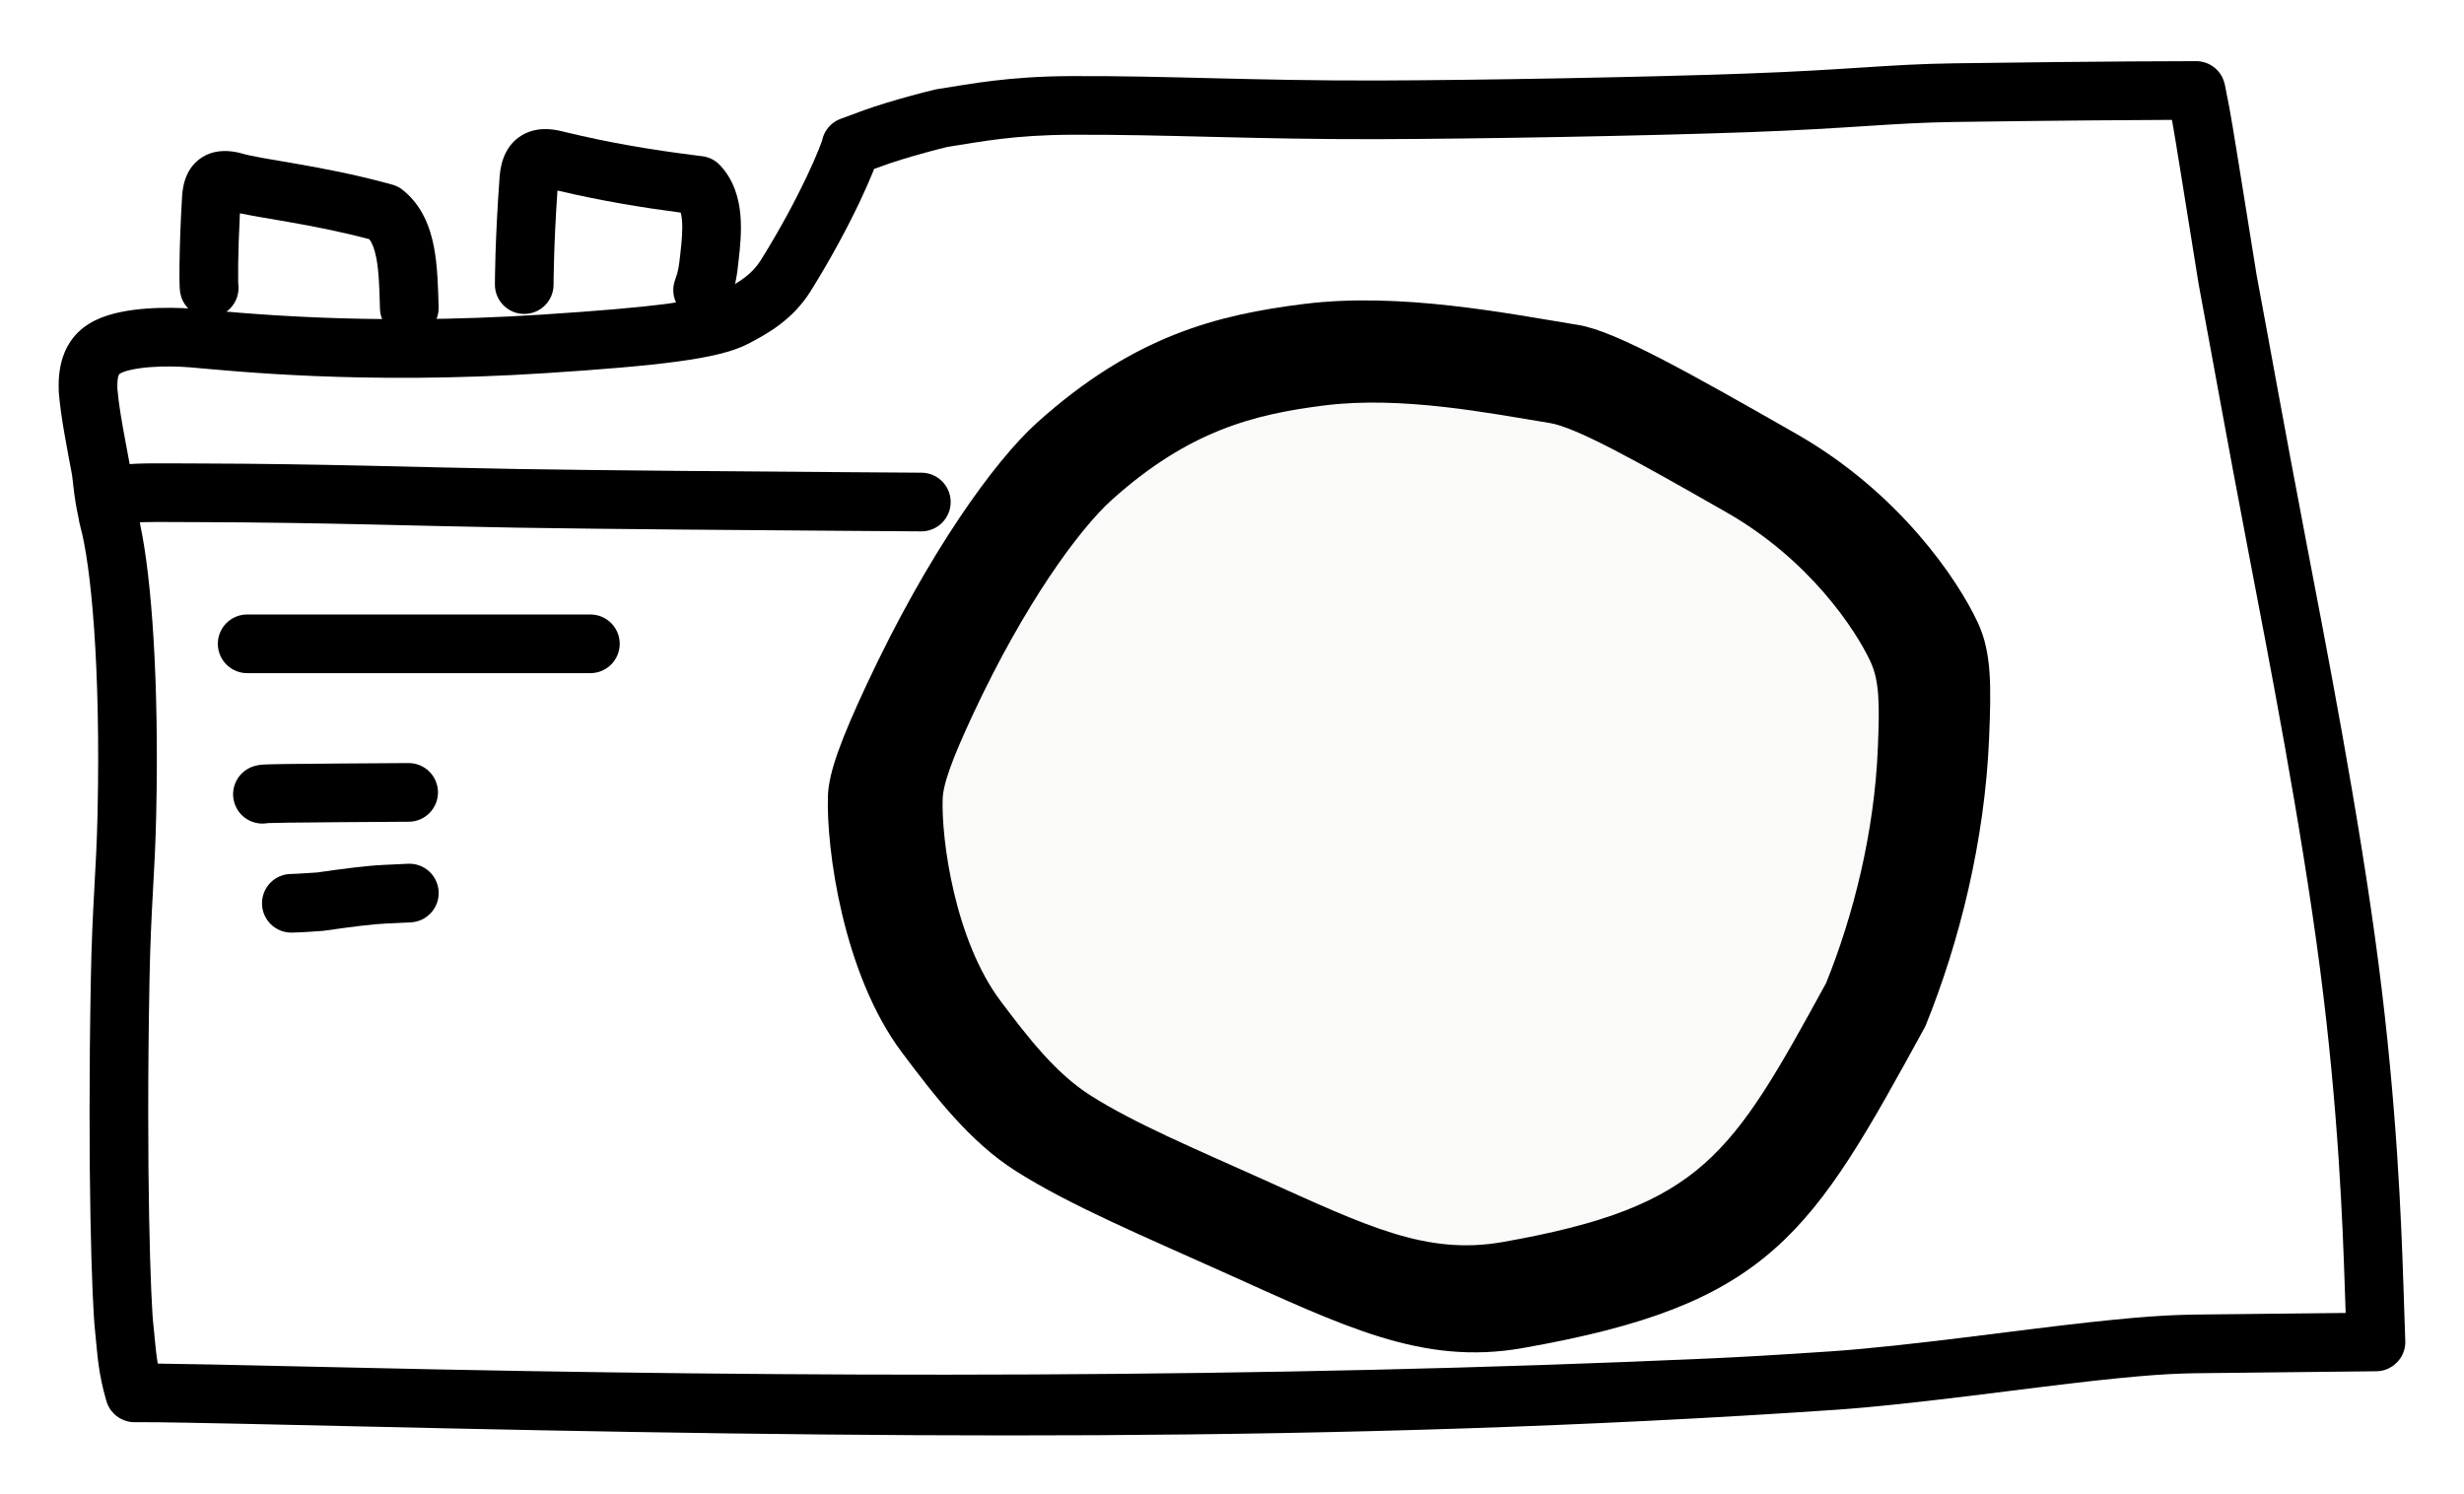
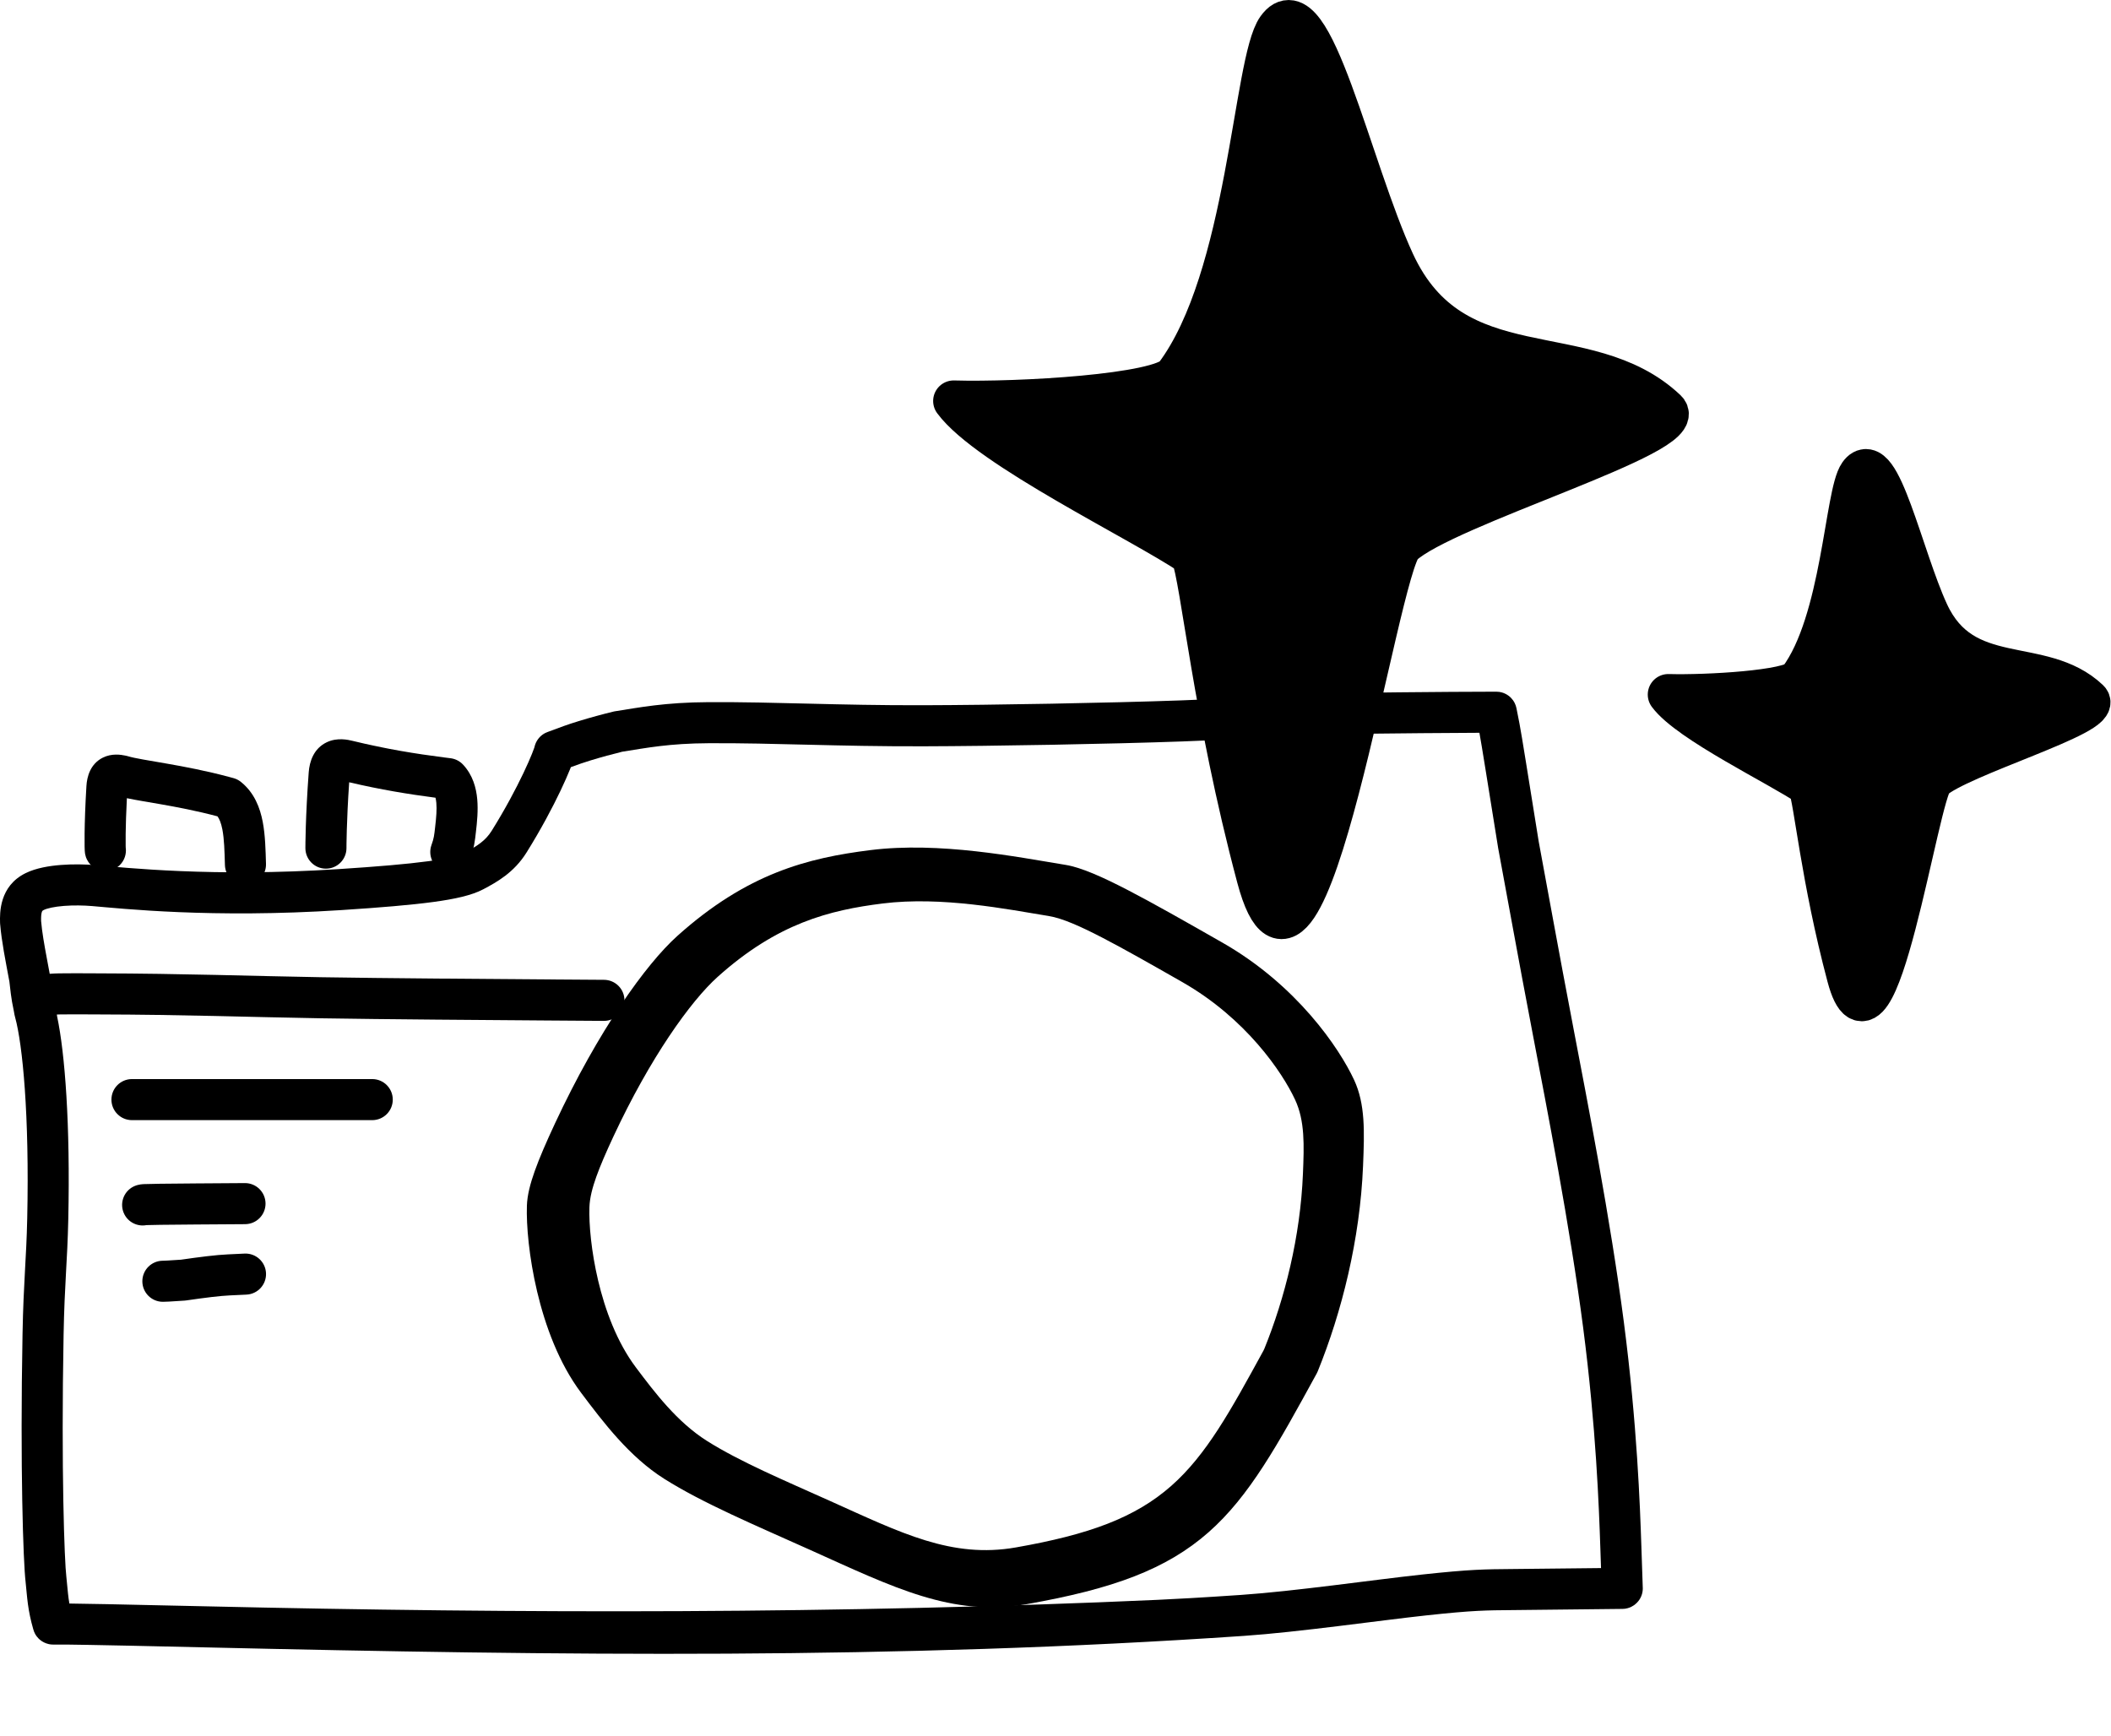
- <svg xmlns="http://www.w3.org/2000/svg" width="630" height="382" viewBox="-15 178 630 382" fill="none">
-   <path d="M298.725 500.154C330.209 514.303 349.204 523.831 373.727 519.517C435.773 508.603 445.402 491.936 474.333 439.041C482.825 418.111 489.27 392.412 490.331 366.551C490.866 353.501 490.956 345.483 487.759 338.608C482.88 328.115 468.335 306.422 442.75 291.807C415.513 276.25 396.819 265.743 388.026 264.308C369.641 261.307 342.766 255.952 318.802 258.948C296.977 261.677 276.435 266.852 252.4 288.425C241.913 297.839 225.094 321.07 209.498 354.495C203.1 368.208 200.113 376.274 199.935 381.615C199.506 394.495 203.671 425.841 218.262 445.248C226.465 456.159 235.209 467.588 246.553 474.761C260.048 483.294 278.52 491.073 298.725 500.154Z" fill="black" stroke="black" stroke-width="6.5" stroke-linecap="round" stroke-linejoin="round" />
-   <path d="M306.332 482.423C332.961 494.391 349.027 502.45 369.767 498.804C422.243 489.578 430.386 475.484 454.85 430.753C462.031 413.054 467.481 391.321 468.376 369.451C468.828 358.414 468.903 351.634 466.199 345.82C462.072 336.945 449.769 318.599 428.128 306.238C405.092 293.079 389.279 284.192 381.843 282.978C366.293 280.439 343.562 275.908 323.295 278.44C304.836 280.746 287.463 285.121 267.137 303.364C258.268 311.325 244.044 330.969 230.856 359.235C225.446 370.831 222.92 377.653 222.77 382.169C222.408 393.062 225.933 419.571 238.275 435.984C245.214 445.212 252.61 454.879 262.204 460.945C273.619 468.163 289.242 474.742 306.332 482.423Z" fill="#FAFAF8" stroke="black" stroke-width="6.5" stroke-linecap="round" stroke-linejoin="round" />
-   <path fill-rule="evenodd" clip-rule="evenodd" d="M546.503 193.635C546.869 193.635 547.231 193.661 547.587 193.713C547.609 193.716 547.631 193.719 547.653 193.723C547.933 193.766 548.209 193.826 548.479 193.9C549.353 194.139 550.164 194.532 550.88 195.048C550.913 195.072 550.947 195.096 550.98 195.12C551.029 195.156 551.076 195.194 551.124 195.231C551.17 195.267 551.216 195.303 551.261 195.34C551.306 195.376 551.349 195.416 551.392 195.453C551.441 195.495 551.491 195.537 551.539 195.58C551.56 195.599 551.58 195.619 551.601 195.639C551.665 195.698 551.729 195.757 551.791 195.818L551.803 195.831C551.807 195.835 551.811 195.84 551.815 195.844C552.364 196.394 552.829 197.034 553.189 197.744C553.494 198.344 553.721 198.99 553.855 199.67C553.856 199.675 553.858 199.68 553.859 199.685L554.973 205.363L554.974 205.371C555.824 209.769 558.203 224.961 561.975 248.331C565.882 269.215 568.632 285.003 574.686 316.672C579.584 342.29 588.229 386.541 593.084 423.938C597.95 461.424 598.973 491.069 599.482 505.875C599.923 518.698 599.982 520.543 599.99 521.01C599.99 521.027 599.993 521.044 599.993 521.062C599.993 521.069 599.992 521.077 599.992 521.085C599.992 521.109 599.994 521.13 599.994 521.149C599.994 521.21 599.989 521.271 599.988 521.332C599.987 521.384 599.986 521.436 599.984 521.487C599.981 521.558 599.976 521.629 599.97 521.699C599.967 521.754 599.964 521.808 599.959 521.862C599.952 521.935 599.942 522.007 599.933 522.079C599.927 522.134 599.921 522.189 599.913 522.243C599.901 522.323 599.886 522.403 599.872 522.482C599.865 522.522 599.859 522.561 599.851 522.6C599.835 522.684 599.816 522.767 599.797 522.851C599.788 522.888 599.78 522.926 599.771 522.963C599.752 523.041 599.73 523.118 599.709 523.194C599.696 523.24 599.683 523.285 599.67 523.33C599.648 523.401 599.625 523.472 599.601 523.542C599.587 523.586 599.571 523.629 599.555 523.673C599.529 523.747 599.501 523.82 599.472 523.893C599.456 523.934 599.441 523.975 599.425 524.016C599.398 524.08 599.37 524.143 599.342 524.206C599.32 524.254 599.298 524.301 599.276 524.349C599.241 524.424 599.204 524.498 599.166 524.571C599.149 524.604 599.133 524.636 599.116 524.668C599.074 524.748 599.029 524.826 598.984 524.904C598.97 524.929 598.956 524.954 598.941 524.979C598.893 525.059 598.844 525.138 598.794 525.216C598.779 525.239 598.764 525.262 598.749 525.285C598.495 525.668 598.206 526.025 597.888 526.354C597.874 526.37 597.859 526.386 597.844 526.401C597.608 526.642 597.356 526.866 597.09 527.073C597.072 527.087 597.055 527.1 597.038 527.113C596.962 527.171 596.884 527.227 596.805 527.282C596.784 527.297 596.763 527.313 596.741 527.328C596.455 527.525 596.155 527.702 595.843 527.858C595.833 527.863 595.824 527.868 595.814 527.873C595.723 527.918 595.631 527.961 595.538 528.002C595.517 528.011 595.497 528.021 595.476 528.03C595.389 528.068 595.3 528.104 595.211 528.139C595.186 528.148 595.161 528.159 595.135 528.169C594.692 528.336 594.229 528.461 593.75 528.542C593.736 528.544 593.723 528.547 593.71 528.549C593.592 528.568 593.474 528.584 593.354 528.598C593.35 528.598 593.346 528.599 593.343 528.6C593.097 528.627 592.849 528.643 592.597 528.646C592.592 528.647 592.586 528.647 592.58 528.647C592.574 528.648 592.569 528.647 592.563 528.647C592.54 528.648 592.517 528.649 592.494 528.649C592.485 528.649 592.476 528.648 592.467 528.648C577.227 528.824 562.428 528.996 552.507 529.082C542.769 529.166 538.14 529.156 520.938 531.018C503.966 532.854 474.114 537.154 454.27 538.507C326.612 547.209 205.574 545.714 74.354 542.69C30.112 541.671 24.849 541.674 22.243 541.674H19.404C19.396 541.674 19.388 541.673 19.38 541.673C19.271 541.673 19.163 541.669 19.055 541.664C19.037 541.663 19.018 541.663 19 541.662C18.893 541.656 18.787 541.648 18.681 541.638C18.659 541.636 18.636 541.633 18.613 541.631C18.53 541.622 18.448 541.612 18.366 541.601C18.317 541.594 18.269 541.588 18.22 541.58C18.159 541.57 18.098 541.558 18.037 541.547C17.969 541.534 17.9 541.522 17.833 541.508C17.806 541.502 17.779 541.494 17.753 541.488C16.584 541.225 15.518 540.692 14.626 539.954C14.575 539.913 14.527 539.869 14.478 539.826C14.432 539.786 14.385 539.747 14.34 539.705C14.273 539.644 14.209 539.582 14.144 539.519C14.129 539.503 14.113 539.489 14.097 539.474C13.854 539.23 13.627 538.968 13.418 538.69C13.408 538.678 13.398 538.666 13.388 538.653C13.326 538.57 13.266 538.484 13.207 538.397C13.197 538.383 13.186 538.369 13.177 538.354C13.133 538.29 13.092 538.223 13.05 538.157C13.025 538.116 12.998 538.075 12.973 538.033C12.947 537.988 12.921 537.943 12.895 537.897C12.858 537.832 12.819 537.767 12.784 537.7C12.768 537.67 12.754 537.64 12.738 537.609C12.637 537.413 12.544 537.212 12.46 537.006C12.455 536.993 12.449 536.981 12.444 536.969C12.322 536.666 12.218 536.354 12.136 536.033C11.182 532.71 10.585 529.778 10.19 526.859C9.827 524.174 9.594 521.048 9.335 518.651L9.336 518.65C8.508 511.752 7.311 477.092 8.23 428.182C8.412 418.519 8.761 411.736 9.104 405.472C9.447 399.224 9.777 393.574 9.943 386.001C10.772 348.161 8.23 322.448 5.554 312.688C5.386 312.075 5.207 311.32 5.086 310.466C3.937 305.17 3.781 302.174 3.434 299.546C2.04 291.988 0.584 284.926 0.046 278.449C0.034 278.311 0.027 278.173 0.023 278.034C-0.075 274.476 -0.288 264.634 9.386 259.896C13.229 258.015 18.075 257.247 22.244 256.924C26.611 256.586 31.146 256.677 34.895 256.991C45.631 257.892 77.599 261.423 123.556 258.447C138.076 257.507 148.621 256.61 156.212 255.583C164.062 254.521 167.84 253.42 169.508 252.539C174.221 250.05 177.284 248.12 179.572 244.453C184.588 236.417 188.492 228.994 191.184 223.336C192.53 220.506 193.558 218.149 194.262 216.404C195.067 214.411 195.235 213.736 195.19 213.961C195.195 213.934 195.202 213.908 195.208 213.881C195.226 213.794 195.244 213.707 195.265 213.621C195.281 213.556 195.3 213.491 195.318 213.427C195.331 213.378 195.344 213.329 195.358 213.281C195.386 213.188 195.415 213.097 195.446 213.006C195.451 212.99 195.456 212.974 195.462 212.958C195.776 212.047 196.256 211.227 196.86 210.525C196.882 210.5 196.904 210.475 196.926 210.45C196.977 210.392 197.029 210.334 197.083 210.277C197.116 210.241 197.151 210.206 197.185 210.171C197.231 210.124 197.277 210.079 197.324 210.033C197.37 209.988 197.417 209.943 197.465 209.899C197.504 209.863 197.544 209.828 197.585 209.792C197.633 209.749 197.682 209.707 197.731 209.666C197.774 209.63 197.817 209.595 197.86 209.561C197.918 209.514 197.977 209.469 198.037 209.424C198.069 209.4 198.1 209.376 198.133 209.353C198.194 209.308 198.256 209.264 198.319 209.221C198.366 209.189 198.412 209.158 198.46 209.127C198.51 209.094 198.561 209.062 198.613 209.03C198.669 208.996 198.726 208.962 198.783 208.929C198.831 208.901 198.88 208.873 198.929 208.846C199.009 208.802 199.09 208.76 199.172 208.719C199.189 208.71 199.206 208.701 199.223 208.692C199.49 208.56 199.765 208.443 200.048 208.343C204.514 206.669 207.303 205.624 211.364 204.378C215.365 203.151 220.47 201.764 224.033 200.909L224.329 200.845C224.428 200.825 224.528 200.808 224.628 200.792C233.375 199.429 242.733 197.534 258.827 197.457C271.242 197.398 283.04 197.704 295.571 198.011C308.123 198.318 321.473 198.627 337.162 198.585C362.308 198.518 404.999 197.762 431.399 196.814C444.531 196.343 453.54 195.753 461.387 195.247C469.247 194.741 476.035 194.312 484.53 194.191C523.651 193.636 546.297 193.635 546.5 193.635H546.503ZM540.327 208.651C531.122 208.687 511.923 208.803 484.743 209.189C476.662 209.304 470.209 209.71 462.352 210.216C454.484 210.723 445.295 211.325 431.937 211.805C405.355 212.759 362.496 213.518 337.201 213.585C321.293 213.627 307.768 213.313 295.204 213.006C282.619 212.698 271.053 212.399 258.899 212.457C244.32 212.526 236.146 214.167 227.261 215.561C224.011 216.348 219.366 217.612 215.761 218.718C213.135 219.523 211.148 220.219 208.494 221.201C208.387 221.475 208.281 221.749 208.173 222.019C207.338 224.085 206.184 226.722 204.729 229.78C201.819 235.898 197.645 243.825 192.297 252.395C187.739 259.696 181.495 263.171 176.512 265.803C172.269 268.044 166.107 269.381 158.223 270.448C150.08 271.55 139.094 272.473 124.526 273.416C77.329 276.472 44.346 272.837 33.641 271.938C30.572 271.681 26.852 271.612 23.402 271.879C19.754 272.161 17.216 272.764 15.982 273.368C15.616 273.548 15.503 273.683 15.479 273.712C15.444 273.754 15.367 273.859 15.28 274.121C15.063 274.776 14.976 275.755 15.013 277.421C15.37 281.537 16.152 285.926 17.147 291.26L18.157 296.68C19.283 296.59 20.427 296.548 21.566 296.521C24.948 296.441 29.628 296.501 35.773 296.517C67.655 296.595 91.05 297.485 117.254 297.927C139.803 298.307 179.941 298.592 200.13 298.734C220.335 298.877 220.446 298.876 220.57 298.876C224.712 298.876 228.07 302.234 228.07 306.376C228.07 310.518 224.712 313.876 220.57 313.876C220.375 313.876 220.165 313.876 200.024 313.733C179.867 313.591 139.642 313.306 117.002 312.925C90.414 312.477 67.51 311.595 35.736 311.517C29.306 311.501 25.042 311.443 21.922 311.517C21.5 311.527 21.115 311.54 20.762 311.555C20.81 311.798 20.846 312.041 20.87 312.284C23.716 325.703 25.699 351.676 24.94 386.329C24.768 394.189 24.422 400.086 24.082 406.292C23.743 412.482 23.404 419.062 23.227 428.464C22.299 477.822 23.56 511.557 24.232 516.908C24.238 516.951 24.242 516.994 24.247 517.036C24.607 520.366 24.709 522.292 25.054 524.848C25.137 525.457 25.232 526.069 25.341 526.689C30.089 526.737 41.387 526.927 74.699 527.694C190.147 530.354 307.311 530.534 422.683 525.343C428.806 525.067 438.583 524.542 453.25 523.542C472.795 522.21 501.304 518.054 519.324 516.104C537.114 514.179 542.25 514.169 552.377 514.082C560.625 514.011 572.263 513.88 584.741 513.736C584.675 511.817 584.595 509.411 584.491 506.391C583.986 491.701 582.98 462.63 578.208 425.868C573.424 389.015 564.88 345.261 559.953 319.488C553.891 287.777 551.088 271.703 547.212 250.981C547.2 250.92 547.189 250.859 547.179 250.798C543.474 227.844 541.189 213.286 540.327 208.651Z" fill="black" />
-   <path d="M37.565 217.724C40.799 216.107 44.158 216.636 45.735 216.973L46.297 217.099L46.539 217.157C46.619 217.179 46.7 217.201 46.779 217.225C49.367 217.997 53.953 218.69 61.117 219.942C67.488 221.054 75.245 222.519 83.618 224.756L85.301 225.214L85.664 225.324C86.503 225.603 87.287 226.029 87.98 226.582C92.942 230.548 94.987 236.128 95.952 241.156C96.9 246.098 97.004 251.69 97.147 256.541C97.269 260.681 94.011 264.137 89.871 264.259C85.731 264.381 82.275 261.124 82.153 256.984C81.997 251.671 81.89 247.473 81.221 243.982C80.753 241.545 80.115 240.085 79.436 239.167C71.817 237.146 64.67 235.79 58.536 234.718C54.124 233.947 49.803 233.262 46.34 232.538C46.065 237.85 45.94 242.274 45.898 245.498C45.873 247.46 45.879 248.949 45.897 249.907C45.903 250.211 45.913 250.435 45.919 250.589C46.237 252.879 45.496 255.284 43.707 257.015C42.813 257.88 40.911 259.244 38.151 259.119C35.483 258.999 33.776 257.559 33.041 256.784C31.785 255.459 31.372 254.01 31.346 253.929C31.122 253.239 31.047 252.652 31.036 252.574C30.986 252.211 30.963 251.874 30.953 251.703C30.928 251.286 30.911 250.764 30.9 250.198C30.878 249.033 30.873 247.376 30.899 245.306C30.953 241.156 31.132 235.235 31.564 228.103C31.769 224.698 32.951 220.032 37.565 217.724Z" fill="black" />
-   <path d="M119.333 212.112C123.194 210.267 127.181 211.211 128.749 211.592C141.08 214.593 151.771 216.317 162.422 217.677L164.552 217.945L164.876 217.993C166.487 218.264 167.968 219.054 169.092 220.247C172.698 224.075 173.935 228.805 174.303 232.919C174.667 236.984 174.248 241.253 173.817 244.877C173.468 247.965 173.235 250.487 171.7 254.732C170.291 258.627 165.991 260.643 162.096 259.234C158.201 257.825 156.185 253.526 157.593 249.63C158.495 247.138 158.582 246.116 158.917 243.148L158.922 243.105C159.349 239.516 159.574 236.62 159.363 234.257C159.294 233.488 159.185 232.867 159.056 232.366C149.171 231.072 139.021 229.421 127.532 226.723C126.537 241.212 126.539 250.674 126.539 250.778C126.539 254.92 123.181 258.278 119.039 258.278C114.898 258.278 111.54 254.92 111.539 250.778C111.539 250.416 111.543 239.477 112.75 223.116C113.046 219.115 114.569 214.389 119.333 212.112Z" fill="black" />
-   <path d="M89.302 398.872C93.439 398.672 96.956 401.864 97.156 406.001C97.356 410.138 94.164 413.654 90.027 413.854C87.958 413.955 85.934 414.053 83.918 414.143L83.905 414.144C80.412 414.293 74.873 414.983 67.966 415.984C67.795 416.009 67.622 416.028 67.449 416.041C62.274 416.428 59.894 416.48 59.489 416.48C55.347 416.48 51.989 413.123 51.989 408.98C51.989 404.838 55.347 401.48 59.489 401.48C59.625 401.476 61.572 401.434 66.088 401.101C72.797 400.131 78.945 399.343 83.249 399.158C85.232 399.07 87.229 398.972 89.302 398.872Z" fill="black" />
-   <path d="M89.433 373.123C93.575 373.096 96.955 376.432 96.982 380.574C97.009 384.716 93.672 388.096 89.53 388.123C76.965 388.204 64.817 388.283 58.677 388.362C55.638 388.402 54.176 388.44 53.478 388.472C50.287 389.07 46.954 387.536 45.411 384.494C43.536 380.8 45.012 376.287 48.706 374.412L49.038 374.254C50.696 373.513 52.298 373.511 52.727 373.49C53.704 373.444 55.407 373.403 58.483 373.363C64.684 373.283 76.898 373.204 89.433 373.123Z" fill="black" />
-   <path d="M135.953 335.129C140.094 335.129 143.453 338.487 143.453 342.629C143.453 346.771 140.094 350.129 135.953 350.129H48.198C44.056 350.129 40.698 346.771 40.698 342.629C40.698 338.487 44.056 335.129 48.198 335.129H135.953Z" fill="black" />
+ <svg xmlns="http://www.w3.org/2000/svg" width="771" height="634" viewBox="0 0 771 634" fill="none">
+   <path d="M202.701 410.323C218.49 376.484 235.827 352.223 247.39 341.844C272.913 318.934 295.074 313.356 317.872 310.505C343.175 307.342 371.356 312.988 389.234 315.906C394.993 316.846 402.897 320.43 411.92 325.101C421.261 329.936 432.884 336.535 446.469 344.295C473.647 359.818 489.155 382.82 494.56 394.446C498.669 403.282 498.341 413.274 497.825 425.858C496.724 452.694 490.054 479.243 481.282 500.86C481.174 501.127 481.05 501.387 480.912 501.639C466.651 527.714 456.383 546.451 441.407 559.649C426.075 573.159 406.513 580.365 375.027 585.904C347.746 590.702 326.383 579.807 295.651 565.995C275.806 557.076 256.622 549.002 242.544 540.1C229.848 532.072 220.328 519.475 212.267 508.754C204.103 497.895 199.1 484.092 196.168 471.712C193.228 459.298 192.2 447.571 192.44 440.365C192.567 436.545 193.658 432.335 195.32 427.675C197.008 422.942 199.472 417.245 202.701 410.323ZM262.127 356.782C252.181 365.708 237.441 386.384 224.06 415.063C221.324 420.927 219.222 425.783 217.776 429.838C216.357 433.819 215.388 437.512 215.274 440.92C215.068 447.132 215.953 457.153 218.46 467.735C220.959 478.284 225.24 490.129 232.28 499.492C239.076 508.529 247.249 519.362 258.196 526.284C270.192 533.869 286.528 540.744 303.257 548.263C329.135 559.894 347.568 569.321 371.066 565.19C397.767 560.496 414.565 554.356 427.771 542.72C440.622 531.397 449.402 515.344 461.431 493.352C461.568 493.099 461.692 492.839 461.8 492.573C469.26 474.185 474.935 451.603 475.87 428.757C476.303 418.187 476.616 409.433 473 401.657C468.346 391.65 455.08 371.995 431.848 358.725C420.362 352.164 410.509 346.571 402.583 342.468C394.975 338.53 388.132 335.405 383.051 334.575C368.009 332.119 343.972 327.298 322.366 329.997C302.935 332.425 283.941 337.203 262.127 356.782Z" fill="black" />
+   <path fill-rule="evenodd" clip-rule="evenodd" d="M546.503 252.635C546.869 252.635 547.231 252.661 547.587 252.713C547.609 252.716 547.631 252.719 547.653 252.723C547.933 252.766 548.209 252.826 548.479 252.9C549.353 253.139 550.164 253.532 550.88 254.048C550.913 254.072 550.947 254.096 550.98 254.12C551.029 254.156 551.076 254.194 551.124 254.231C551.17 254.267 551.216 254.303 551.261 254.34C551.306 254.376 551.349 254.416 551.392 254.453C551.441 254.495 551.491 254.537 551.539 254.58C551.56 254.599 551.58 254.619 551.601 254.639C551.665 254.698 551.729 254.757 551.791 254.818L551.803 254.831C551.807 254.835 551.811 254.84 551.815 254.844C552.364 255.394 552.829 256.034 553.189 256.744C553.494 257.344 553.721 257.99 553.855 258.67C553.856 258.675 553.858 258.68 553.859 258.685L554.973 264.363L554.974 264.371C555.824 268.769 558.203 283.961 561.975 307.331C565.882 328.215 568.632 344.003 574.686 375.672C579.584 401.29 588.229 445.541 593.084 482.938C597.95 520.424 598.973 550.069 599.482 564.875C599.923 577.698 599.982 579.543 599.99 580.01C599.99 580.027 599.993 580.044 599.993 580.062C599.993 580.069 599.992 580.077 599.992 580.085C599.992 580.109 599.994 580.13 599.994 580.149C599.994 580.21 599.989 580.271 599.988 580.332C599.987 580.384 599.986 580.436 599.984 580.487C599.981 580.558 599.976 580.629 599.97 580.699C599.967 580.754 599.964 580.808 599.959 580.862C599.952 580.935 599.942 581.007 599.933 581.079C599.927 581.134 599.921 581.189 599.913 581.243C599.901 581.323 599.886 581.403 599.872 581.482C599.865 581.522 599.859 581.561 599.851 581.6C599.835 581.684 599.816 581.767 599.797 581.851C599.788 581.888 599.78 581.926 599.771 581.963C599.752 582.041 599.73 582.118 599.709 582.194C599.696 582.24 599.683 582.285 599.67 582.33C599.648 582.401 599.625 582.472 599.601 582.542C599.587 582.586 599.571 582.629 599.555 582.673C599.529 582.747 599.501 582.82 599.472 582.893C599.456 582.934 599.441 582.975 599.425 583.016C599.398 583.08 599.37 583.143 599.342 583.206C599.32 583.254 599.298 583.301 599.276 583.349C599.241 583.424 599.204 583.498 599.166 583.571C599.149 583.604 599.133 583.636 599.116 583.668C599.074 583.748 599.029 583.826 598.984 583.904C598.97 583.929 598.956 583.954 598.941 583.979C598.893 584.059 598.844 584.138 598.794 584.216C598.779 584.239 598.764 584.262 598.749 584.285C598.495 584.668 598.206 585.025 597.888 585.354C597.874 585.37 597.859 585.386 597.844 585.401C597.608 585.642 597.356 585.866 597.09 586.073C597.072 586.087 597.055 586.1 597.038 586.113C596.962 586.171 596.884 586.227 596.805 586.282C596.784 586.297 596.763 586.313 596.741 586.328C596.455 586.525 596.155 586.702 595.843 586.858C595.833 586.863 595.824 586.868 595.814 586.873C595.723 586.918 595.631 586.961 595.538 587.002C595.517 587.011 595.497 587.021 595.476 587.03C595.389 587.068 595.3 587.104 595.211 587.139C595.186 587.148 595.161 587.159 595.135 587.169C594.692 587.336 594.229 587.461 593.75 587.542C593.736 587.544 593.723 587.547 593.71 587.549C593.592 587.568 593.474 587.584 593.354 587.598C593.35 587.598 593.346 587.599 593.343 587.6C593.097 587.627 592.849 587.643 592.597 587.646C592.592 587.647 592.586 587.647 592.58 587.647C592.574 587.648 592.569 587.647 592.563 587.647C592.54 587.648 592.517 587.649 592.494 587.649C592.485 587.649 592.476 587.648 592.467 587.648C577.227 587.824 562.428 587.996 552.507 588.082C542.769 588.166 538.14 588.156 520.938 590.018C503.966 591.854 474.114 596.154 454.27 597.507C326.612 606.209 205.574 604.714 74.354 601.69C30.112 600.671 24.849 600.674 22.243 600.674H19.404C19.396 600.674 19.388 600.673 19.38 600.673C19.271 600.673 19.163 600.669 19.055 600.664C19.037 600.663 19.018 600.663 19 600.662C18.893 600.656 18.787 600.648 18.681 600.638C18.659 600.636 18.636 600.633 18.613 600.631C18.53 600.622 18.448 600.612 18.366 600.601C18.317 600.594 18.269 600.588 18.22 600.58C18.159 600.57 18.098 600.558 18.037 600.547C17.969 600.534 17.9 600.522 17.833 600.508C17.806 600.502 17.779 600.494 17.753 600.488C16.584 600.225 15.518 599.692 14.626 598.954C14.575 598.913 14.527 598.869 14.478 598.826C14.432 598.786 14.385 598.747 14.34 598.705C14.273 598.644 14.209 598.582 14.144 598.519C14.129 598.503 14.113 598.489 14.097 598.474C13.854 598.23 13.627 597.968 13.418 597.69C13.408 597.678 13.398 597.666 13.388 597.653C13.326 597.57 13.266 597.484 13.207 597.397C13.197 597.383 13.186 597.369 13.177 597.354C13.133 597.29 13.092 597.223 13.05 597.157C13.025 597.116 12.998 597.075 12.973 597.033C12.947 596.988 12.921 596.943 12.895 596.897C12.858 596.832 12.819 596.767 12.784 596.7C12.768 596.67 12.754 596.64 12.738 596.609C12.637 596.413 12.544 596.212 12.46 596.006C12.455 595.993 12.449 595.981 12.444 595.969C12.322 595.666 12.218 595.354 12.136 595.033C11.182 591.71 10.585 588.778 10.19 585.859C9.827 583.174 9.594 580.048 9.335 577.651L9.336 577.65C8.508 570.752 7.311 536.092 8.23 487.182C8.412 477.519 8.761 470.736 9.104 464.472C9.447 458.224 9.777 452.574 9.943 445.001C10.772 407.161 8.23 381.448 5.554 371.688C5.386 371.075 5.207 370.32 5.086 369.466C3.937 364.17 3.781 361.174 3.434 358.546C2.04 350.988 0.584 343.926 0.046 337.449C0.034 337.311 0.027 337.173 0.023 337.034C-0.075 333.476 -0.288 323.634 9.386 318.896C13.229 317.015 18.075 316.247 22.244 315.924C26.611 315.586 31.146 315.677 34.895 315.991C45.631 316.892 77.599 320.423 123.556 317.447C138.076 316.507 148.621 315.61 156.212 314.583C164.062 313.521 167.84 312.42 169.508 311.539C174.221 309.05 177.284 307.12 179.572 303.453C184.588 295.417 188.492 287.994 191.184 282.336C192.53 279.506 193.558 277.149 194.262 275.404C195.067 273.411 195.235 272.736 195.19 272.961C195.195 272.934 195.202 272.908 195.208 272.881C195.226 272.794 195.244 272.707 195.265 272.621C195.281 272.556 195.3 272.491 195.318 272.427C195.331 272.378 195.344 272.329 195.358 272.281C195.386 272.188 195.415 272.097 195.446 272.006C195.451 271.99 195.456 271.974 195.462 271.958C195.776 271.047 196.256 270.227 196.86 269.525C196.882 269.5 196.904 269.475 196.926 269.45C196.977 269.392 197.029 269.334 197.083 269.277C197.116 269.241 197.151 269.206 197.185 269.171C197.231 269.124 197.277 269.079 197.324 269.033C197.37 268.988 197.417 268.943 197.465 268.899C197.504 268.863 197.544 268.828 197.585 268.792C197.633 268.749 197.682 268.707 197.731 268.666C197.774 268.63 197.817 268.595 197.86 268.561C197.918 268.514 197.977 268.469 198.037 268.424C198.069 268.4 198.1 268.376 198.133 268.353C198.194 268.308 198.256 268.264 198.319 268.221C198.366 268.189 198.412 268.158 198.46 268.127C198.51 268.094 198.561 268.062 198.613 268.03C198.669 267.996 198.726 267.962 198.783 267.929C198.831 267.901 198.88 267.873 198.929 267.846C199.009 267.802 199.09 267.76 199.172 267.719C199.189 267.71 199.206 267.701 199.223 267.692C199.49 267.56 199.765 267.443 200.048 267.343C204.514 265.669 207.303 264.624 211.364 263.378C215.365 262.151 220.47 260.764 224.033 259.909L224.329 259.845C224.428 259.825 224.528 259.808 224.628 259.792C233.375 258.429 242.733 256.534 258.827 256.457C271.242 256.398 283.04 256.704 295.571 257.011C308.123 257.318 321.473 257.627 337.162 257.585C362.308 257.518 404.999 256.762 431.399 255.814C444.531 255.343 453.54 254.753 461.387 254.247C469.247 253.741 476.035 253.312 484.53 253.191C523.651 252.636 546.297 252.635 546.5 252.635H546.503ZM540.327 267.651C531.122 267.687 511.923 267.803 484.743 268.189C476.662 268.304 470.209 268.71 462.352 269.216C454.484 269.723 445.295 270.325 431.937 270.805C405.355 271.759 362.496 272.518 337.201 272.585C321.293 272.627 307.768 272.313 295.204 272.006C282.619 271.698 271.053 271.399 258.899 271.457C244.32 271.526 236.146 273.167 227.261 274.561C224.011 275.348 219.366 276.612 215.761 277.718C213.135 278.523 211.148 279.219 208.494 280.201C208.387 280.475 208.281 280.749 208.173 281.019C207.338 283.085 206.184 285.722 204.729 288.78C201.819 294.898 197.645 302.825 192.297 311.395C187.739 318.696 181.495 322.171 176.512 324.803C172.269 327.044 166.107 328.381 158.223 329.448C150.08 330.55 139.094 331.473 124.526 332.416C77.329 335.472 44.346 331.837 33.641 330.938C30.572 330.681 26.852 330.612 23.402 330.879C19.754 331.161 17.216 331.764 15.982 332.368C15.616 332.548 15.503 332.683 15.479 332.712C15.444 332.754 15.367 332.859 15.28 333.121C15.063 333.776 14.976 334.755 15.013 336.421C15.37 340.537 16.152 344.926 17.147 350.26L18.157 355.68C19.283 355.59 20.427 355.548 21.566 355.521C24.948 355.441 29.628 355.501 35.773 355.517C67.655 355.595 91.05 356.485 117.254 356.927C139.803 357.307 179.941 357.592 200.13 357.734C220.335 357.877 220.446 357.876 220.57 357.876C224.712 357.876 228.07 361.234 228.07 365.376C228.07 369.518 224.712 372.876 220.57 372.876C220.375 372.876 220.165 372.876 200.024 372.733C179.867 372.591 139.642 372.306 117.002 371.925C90.414 371.477 67.51 370.595 35.736 370.517C29.306 370.501 25.042 370.443 21.922 370.517C21.5 370.527 21.115 370.54 20.762 370.555C20.81 370.798 20.846 371.041 20.87 371.284C23.716 384.703 25.699 410.676 24.94 445.329C24.768 453.189 24.422 459.086 24.082 465.292C23.743 471.482 23.404 478.062 23.227 487.464C22.299 536.822 23.56 570.557 24.232 575.908C24.238 575.951 24.242 575.994 24.247 576.036C24.607 579.366 24.709 581.292 25.054 583.848C25.137 584.457 25.232 585.069 25.341 585.689C30.089 585.737 41.387 585.927 74.699 586.694C190.147 589.354 307.311 589.534 422.683 584.343C428.806 584.067 438.583 583.542 453.25 582.542C472.795 581.21 501.304 577.054 519.324 575.104C537.114 573.179 542.25 573.169 552.377 573.082C560.625 573.011 572.263 572.88 584.741 572.736C584.675 570.817 584.595 568.411 584.491 565.391C583.986 550.701 582.98 521.63 578.208 484.868C573.424 448.015 564.88 404.261 559.953 378.488C553.891 346.777 551.088 330.703 547.212 309.981C547.2 309.92 547.189 309.859 547.179 309.798C543.474 286.844 541.189 272.286 540.327 267.651Z" fill="black" />
+   <path d="M37.565 276.724C40.799 275.107 44.158 275.636 45.735 275.973L46.297 276.099L46.539 276.157C46.619 276.179 46.7 276.201 46.779 276.225C49.367 276.997 53.953 277.69 61.117 278.942C67.488 280.054 75.245 281.519 83.618 283.756L85.301 284.214L85.664 284.324C86.503 284.603 87.287 285.029 87.98 285.582C92.942 289.548 94.987 295.128 95.952 300.156C96.9 305.098 97.004 310.69 97.147 315.541C97.269 319.681 94.011 323.137 89.871 323.259C85.731 323.381 82.275 320.124 82.153 315.984C81.997 310.671 81.89 306.473 81.221 302.982C80.753 300.545 80.115 299.085 79.436 298.167C71.817 296.146 64.67 294.79 58.536 293.718C54.124 292.947 49.803 292.262 46.34 291.538C46.065 296.85 45.94 301.274 45.898 304.498C45.873 306.46 45.879 307.949 45.897 308.907C45.903 309.211 45.913 309.435 45.919 309.589C46.237 311.879 45.496 314.284 43.707 316.015C42.813 316.88 40.911 318.244 38.151 318.119C35.483 317.999 33.776 316.559 33.041 315.784C31.785 314.459 31.372 313.01 31.346 312.929C31.122 312.239 31.047 311.652 31.036 311.574C30.986 311.211 30.963 310.874 30.953 310.703C30.928 310.286 30.911 309.764 30.9 309.198C30.878 308.033 30.873 306.376 30.899 304.306C30.953 300.156 31.132 294.235 31.564 287.103C31.769 283.698 32.951 279.032 37.565 276.724Z" fill="black" />
+   <path d="M119.333 271.112C123.194 269.267 127.181 270.211 128.749 270.592C141.08 273.593 151.771 275.317 162.422 276.677L164.552 276.945L164.876 276.993C166.487 277.264 167.968 278.054 169.092 279.247C172.698 283.075 173.935 287.805 174.303 291.919C174.667 295.984 174.248 300.253 173.817 303.877C173.468 306.965 173.235 309.487 171.7 313.732C170.291 317.627 165.991 319.643 162.096 318.234C158.201 316.825 156.185 312.526 157.593 308.63C158.495 306.138 158.582 305.116 158.917 302.148L158.922 302.105C159.349 298.516 159.574 295.62 159.363 293.257C159.294 292.488 159.185 291.867 159.056 291.366C149.171 290.072 139.021 288.421 127.532 285.723C126.537 300.212 126.539 309.674 126.539 309.778C126.539 313.92 123.181 317.278 119.039 317.278C114.898 317.278 111.54 313.92 111.539 309.778C111.539 309.416 111.543 298.477 112.75 282.116C113.046 278.115 114.569 273.389 119.333 271.112Z" fill="black" />
+   <path d="M89.302 457.872C93.439 457.672 96.956 460.864 97.156 465.001C97.356 469.138 94.164 472.654 90.027 472.854C87.958 472.955 85.934 473.053 83.918 473.143L83.905 473.144C80.412 473.293 74.873 473.983 67.966 474.984C67.795 475.009 67.622 475.028 67.449 475.041C62.274 475.428 59.894 475.48 59.489 475.48C55.347 475.48 51.989 472.123 51.989 467.98C51.989 463.838 55.347 460.48 59.489 460.48C59.625 460.476 61.572 460.434 66.088 460.101C72.797 459.131 78.945 458.343 83.249 458.158C85.232 458.07 87.229 457.972 89.302 457.872Z" fill="black" />
+   <path d="M89.433 432.123C93.575 432.096 96.955 435.432 96.982 439.574C97.009 443.716 93.672 447.096 89.53 447.123C76.965 447.204 64.817 447.283 58.677 447.362C55.638 447.402 54.176 447.44 53.478 447.472C50.287 448.07 46.954 446.536 45.411 443.494C43.536 439.8 45.012 435.287 48.706 433.412L49.038 433.254C50.696 432.513 52.298 432.511 52.727 432.49C53.704 432.444 55.407 432.403 58.483 432.363C64.684 432.283 76.898 432.204 89.433 432.123Z" fill="black" />
+   <path d="M135.953 394.129C140.094 394.129 143.453 397.487 143.453 401.629C143.453 405.771 140.094 409.129 135.953 409.129H48.198C44.056 409.129 40.698 405.771 40.698 401.629C40.698 397.487 44.056 394.129 48.198 394.129H135.953Z" fill="black" />
+   <path d="M657.042 248.091C653.864 252.342 623.365 254.085 609.312 253.691C616.777 263.827 649.677 279.656 660.557 287.017C662.716 292.631 665.182 320.812 674.713 356.647C685.28 396.373 700.63 289.934 706.025 284.866C715.121 276.323 768.391 260.882 762.919 255.678C745.62 239.229 717.134 251.728 704.242 223.706C694.92 203.443 686.39 162.882 679.052 173.144C673.886 180.37 672.761 227.064 657.042 248.091Z" fill="black" stroke="black" stroke-width="15" stroke-linecap="round" stroke-linejoin="round" />
+   <path d="M429.206 136.989C423.819 144.177 372.128 147.123 348.312 146.457C360.963 163.594 416.722 190.356 435.162 202.802C438.822 212.293 443 259.939 459.155 320.527C477.063 387.693 503.077 207.734 512.222 199.165C527.638 184.721 617.919 158.614 608.645 149.817C579.328 122.006 531.05 143.138 509.201 95.761C493.401 61.502 478.944 -7.076 466.508 10.274C457.753 22.491 455.846 101.438 429.206 136.989Z" fill="black" stroke="black" stroke-width="15" stroke-linecap="round" stroke-linejoin="round" />
</svg>
